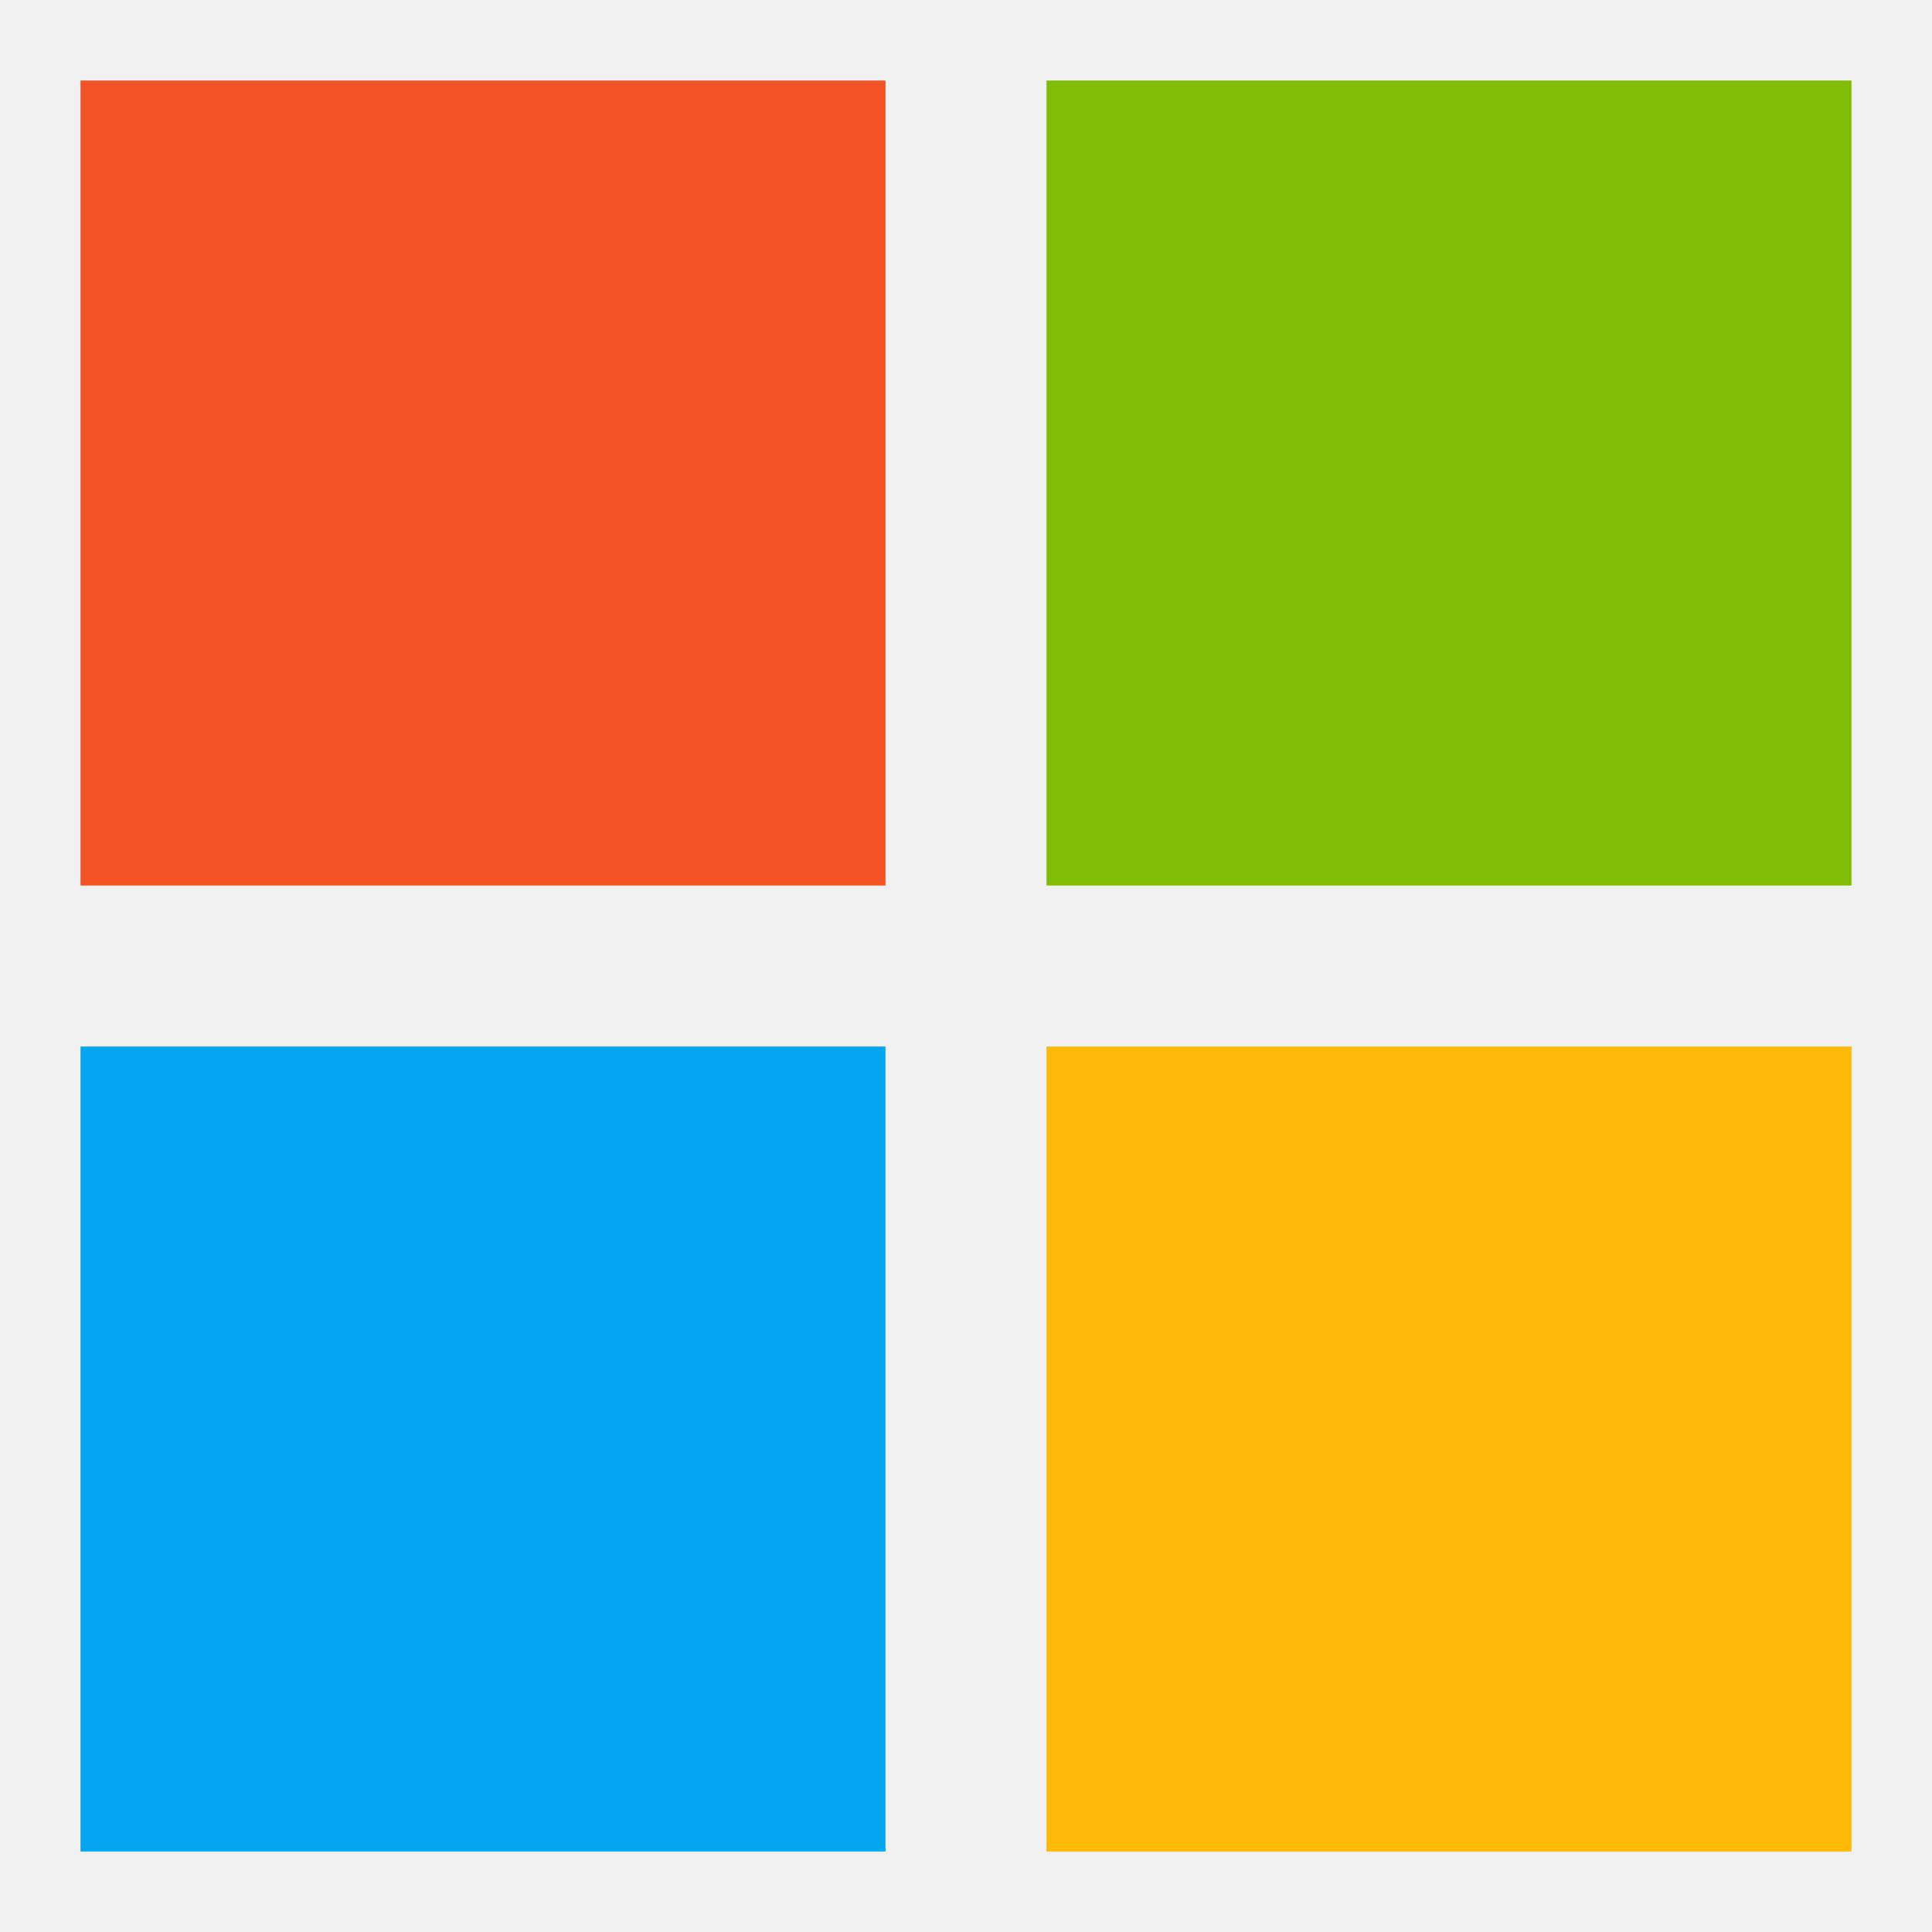
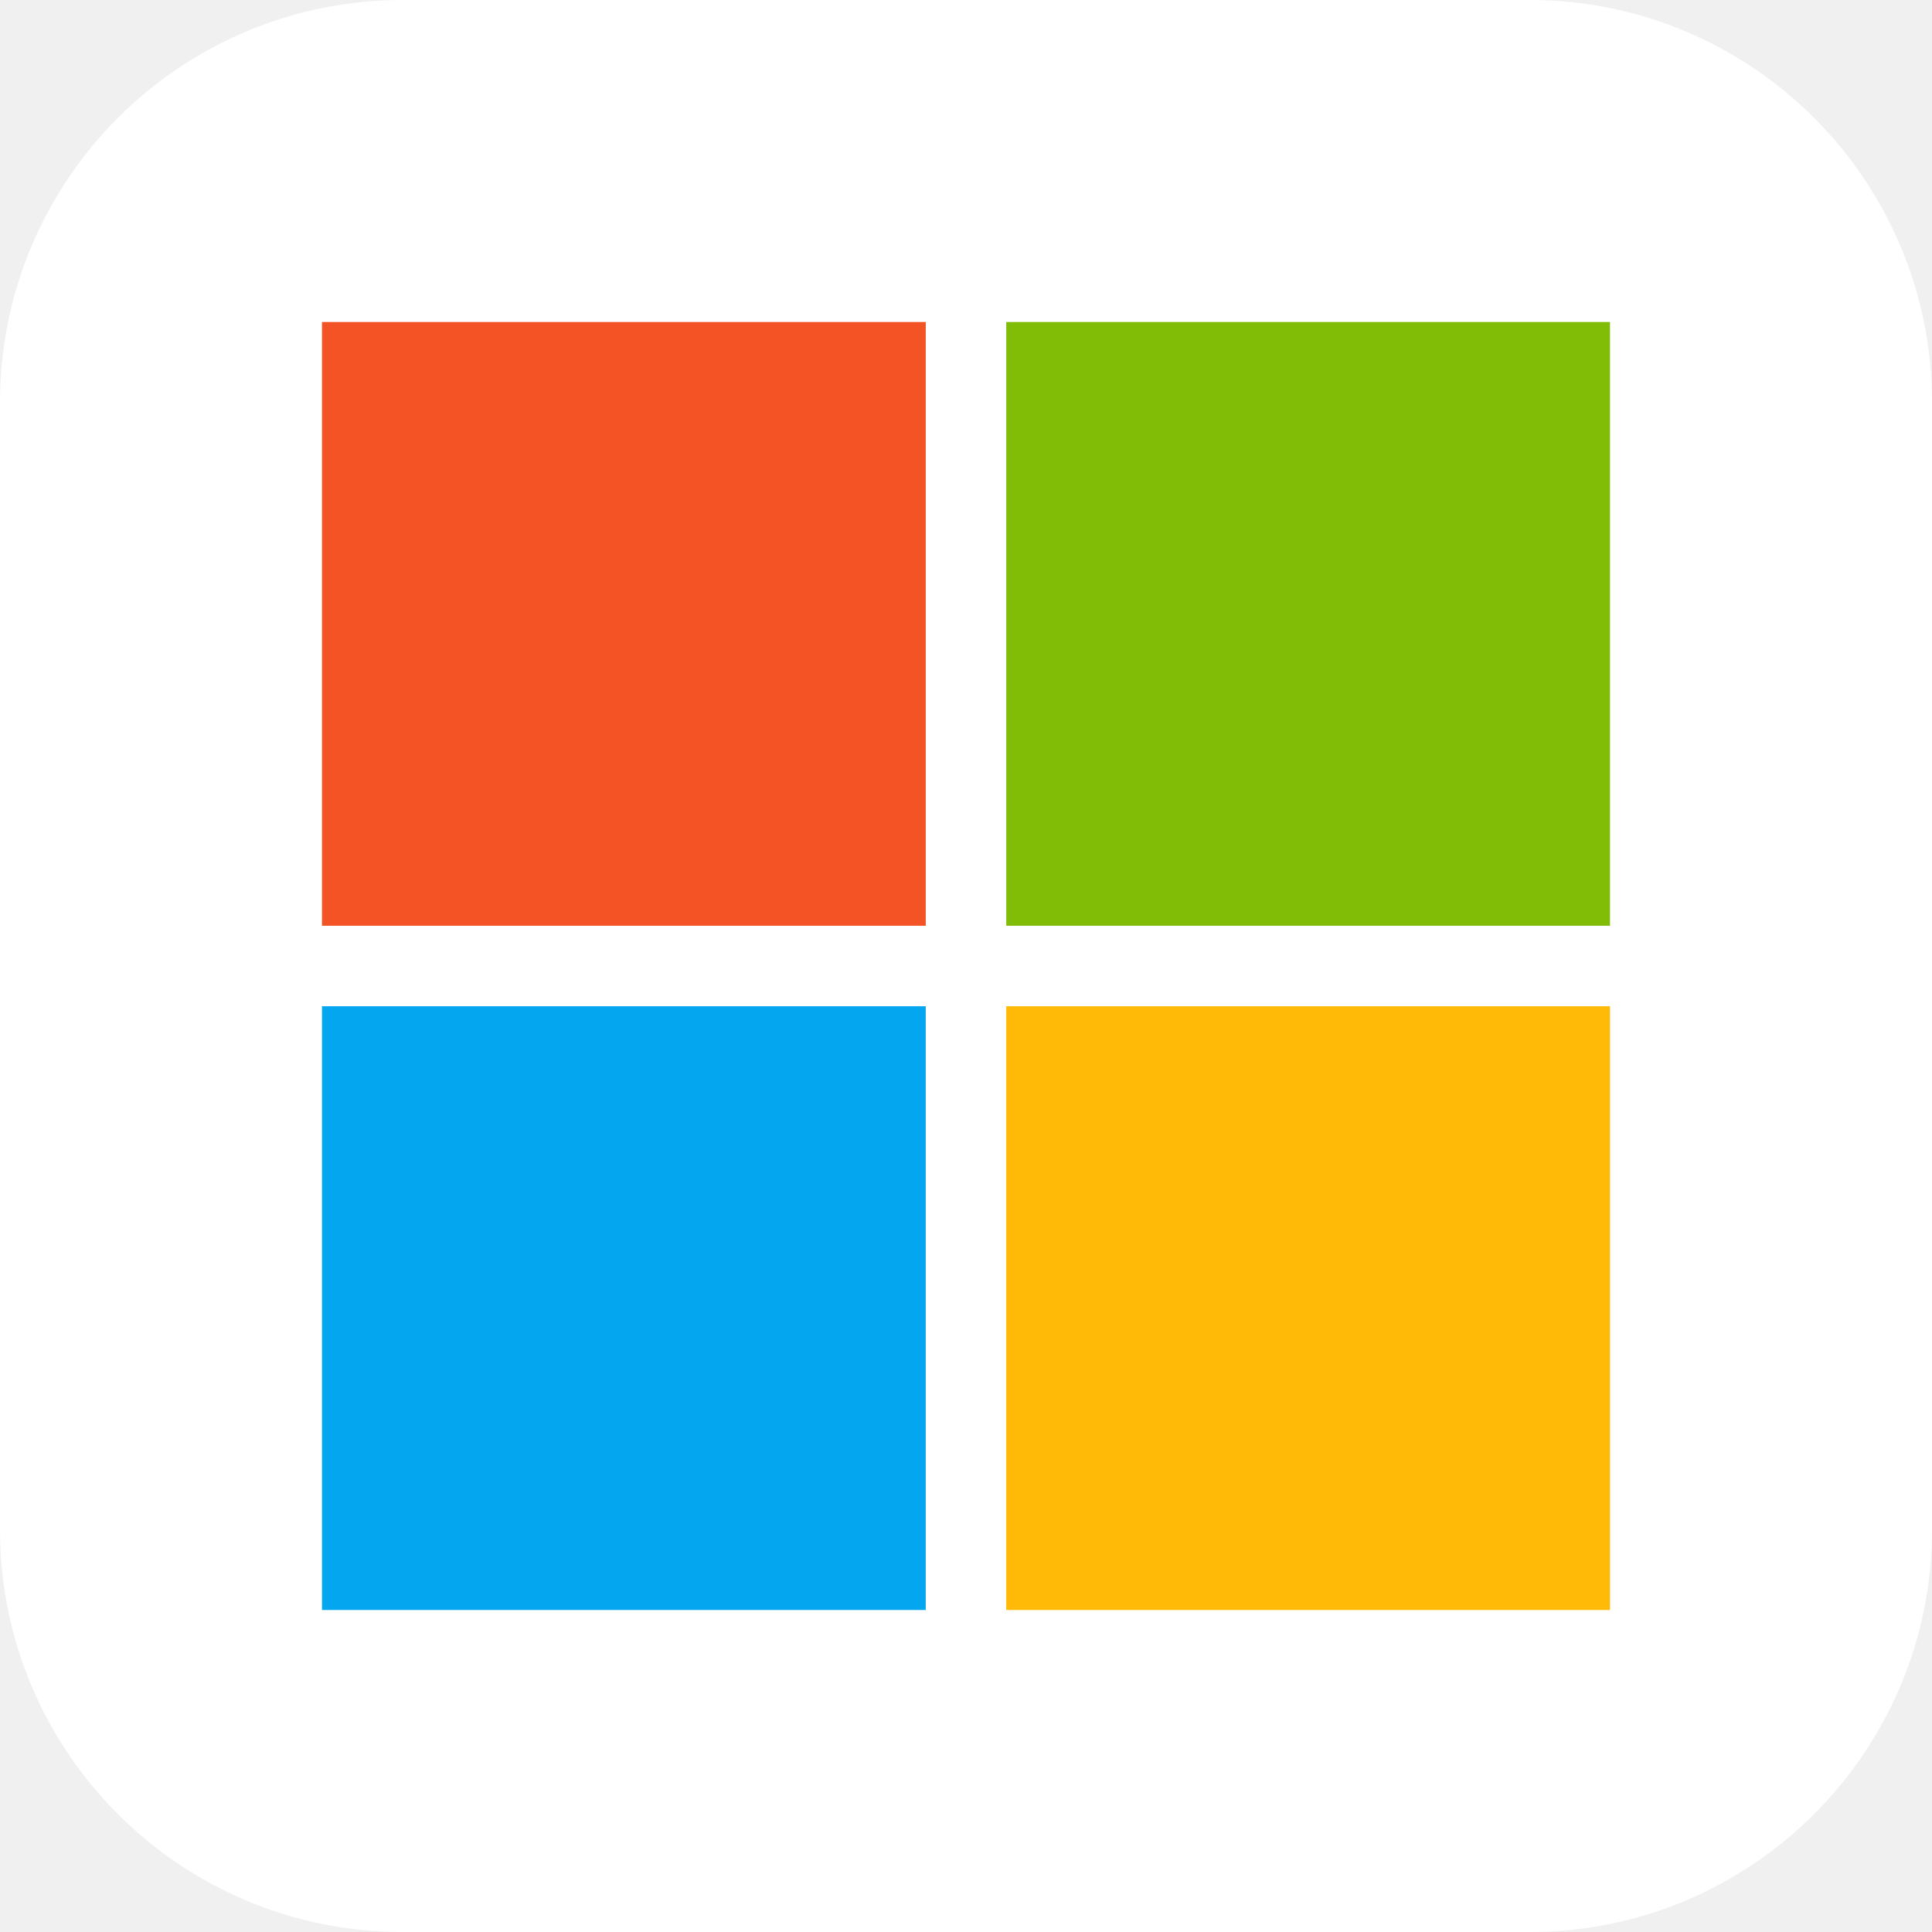
<svg xmlns="http://www.w3.org/2000/svg" viewBox="0 0 24 24" width="24" height="24" aria-label="Microsoft logo">
-   <rect x="1" y="1" width="10" height="10" fill="#F35325" />
-   <rect x="13" y="1" width="10" height="10" fill="#81BC06" />
-   <rect x="1" y="13" width="10" height="10" fill="#05A6F0" />
-   <rect x="13" y="13" width="10" height="10" fill="#FFBA08" />
+   <rect width="24" height="24" rx="5" fill="#ffffff" />
+   <rect x="4" y="4" width="7.5" height="7.5" fill="#F35325" />
+   <rect x="12.5" y="4" width="7.5" height="7.5" fill="#81BC06" />
+   <rect x="4" y="12.5" width="7.5" height="7.5" fill="#05A6F0" />
+   <rect x="12.5" y="12.5" width="7.5" height="7.5" fill="#FFBA08" />
</svg>
